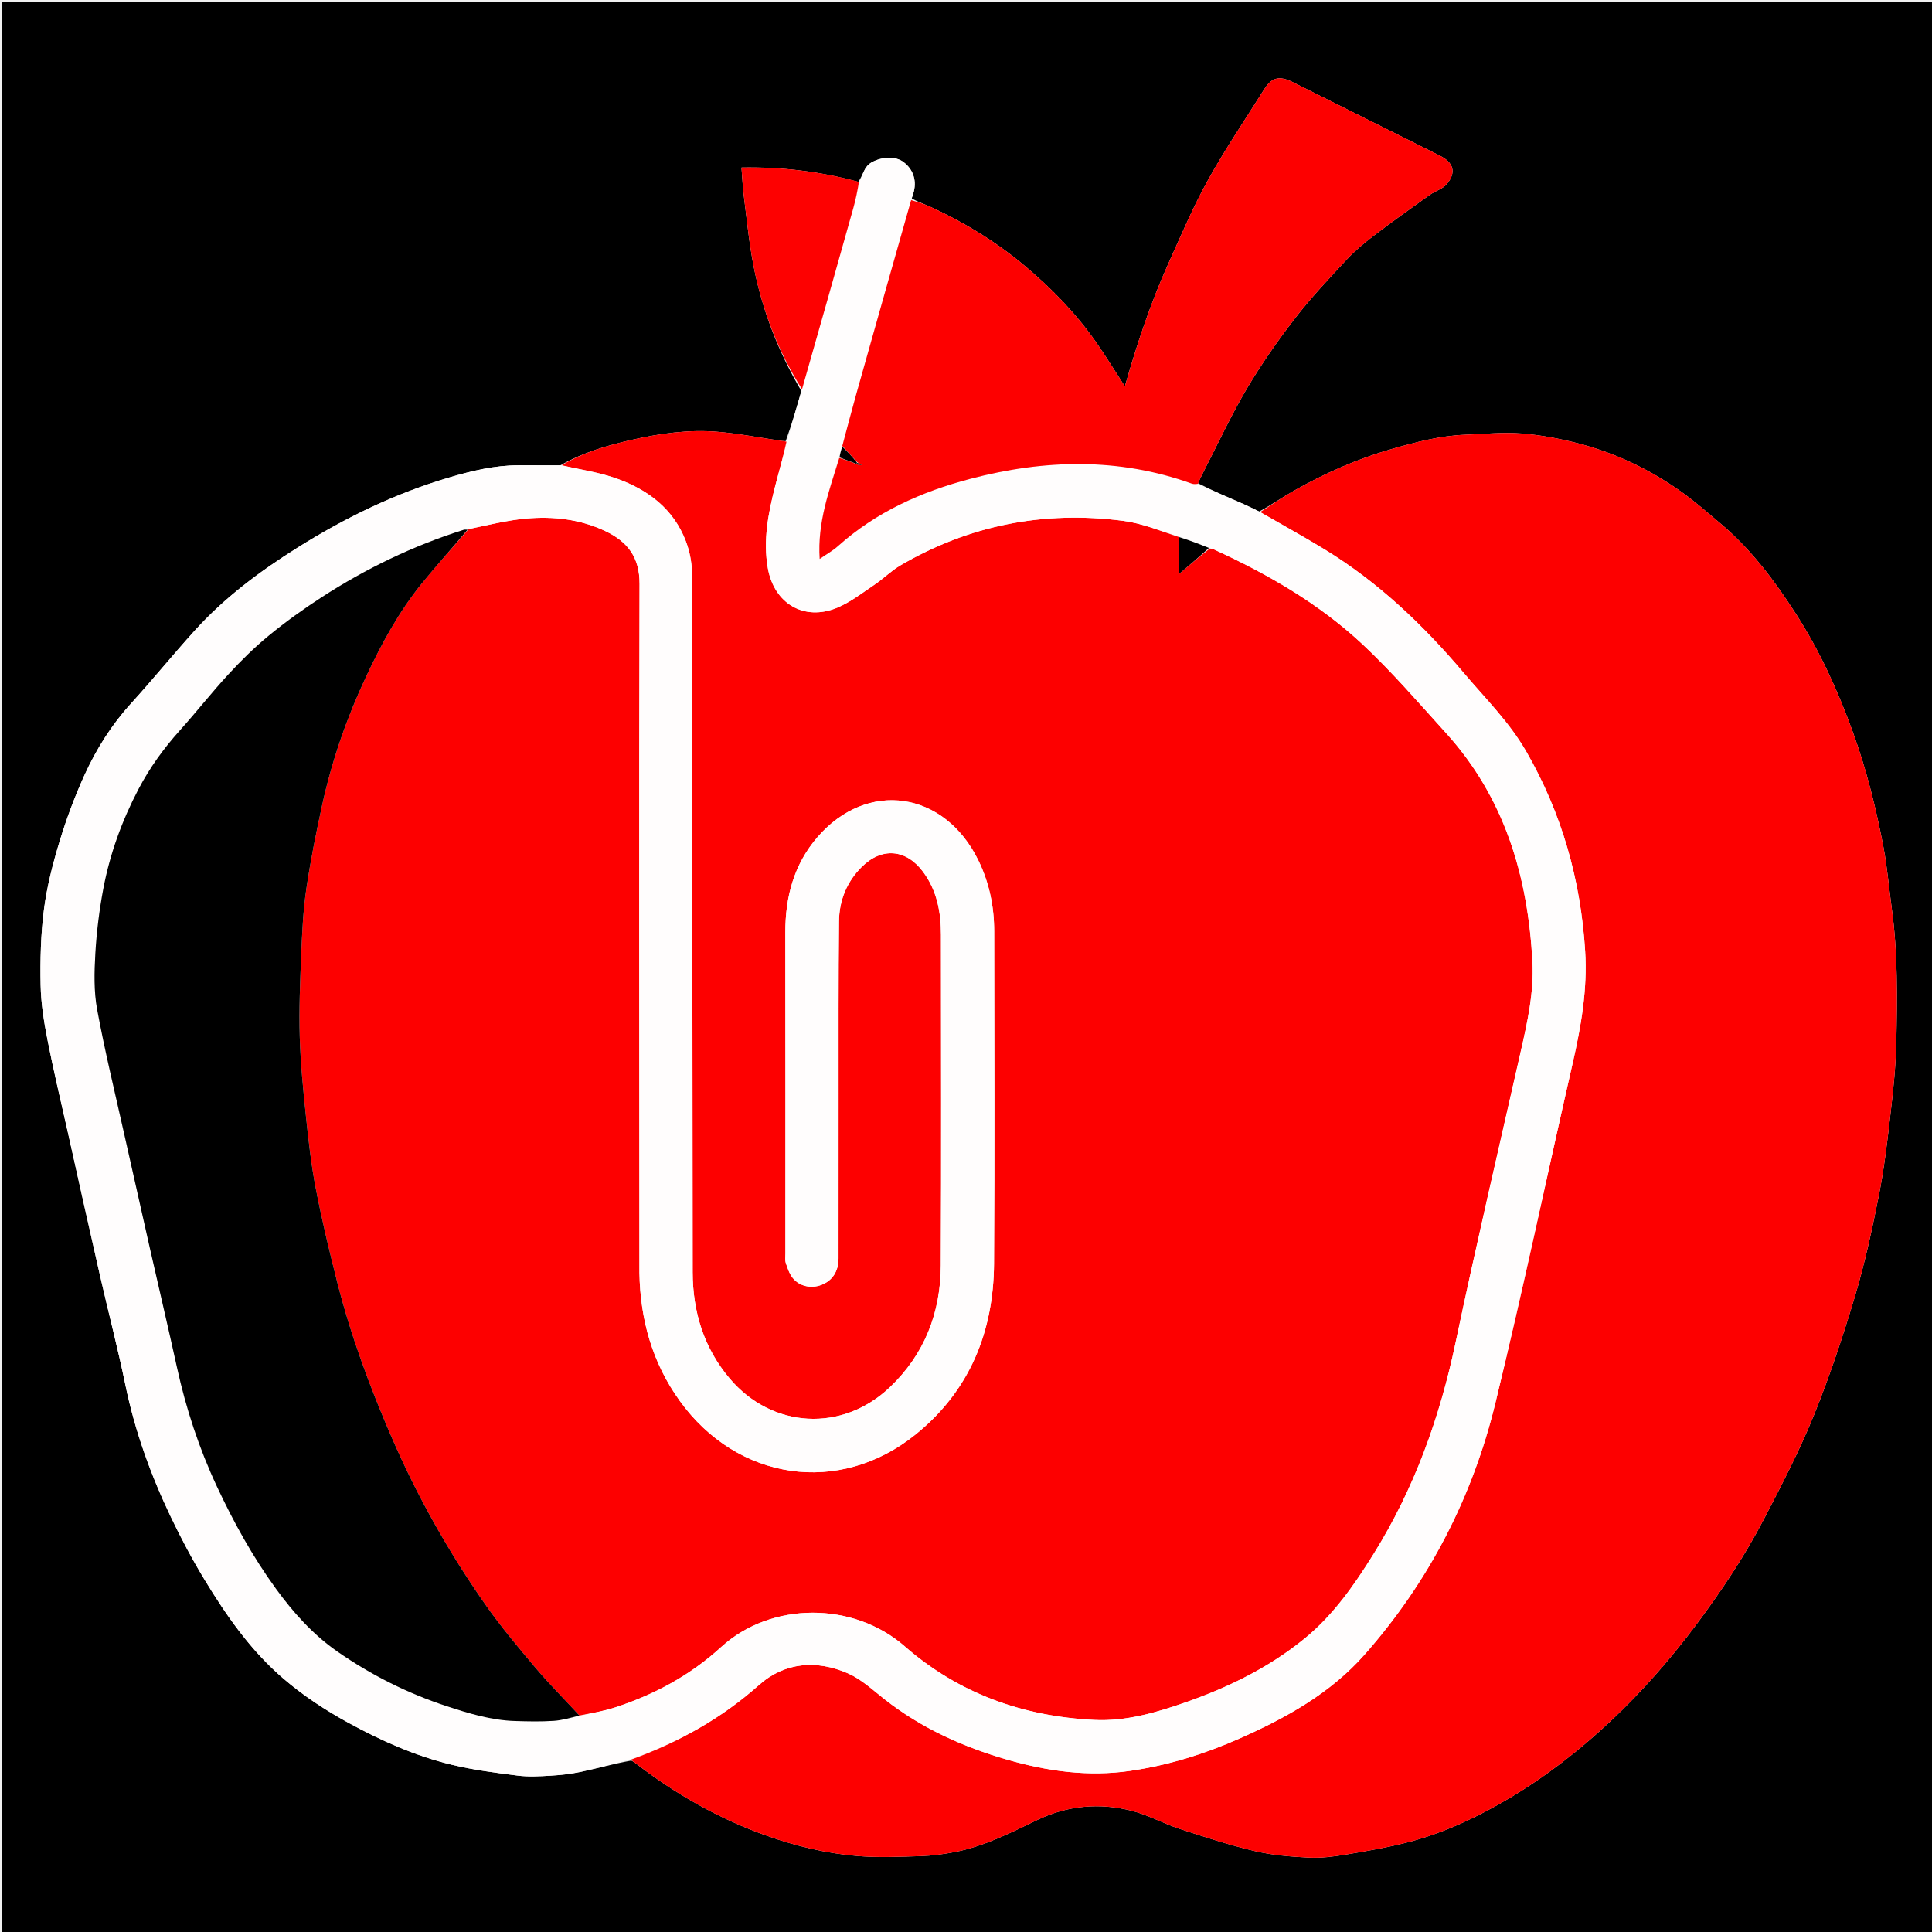
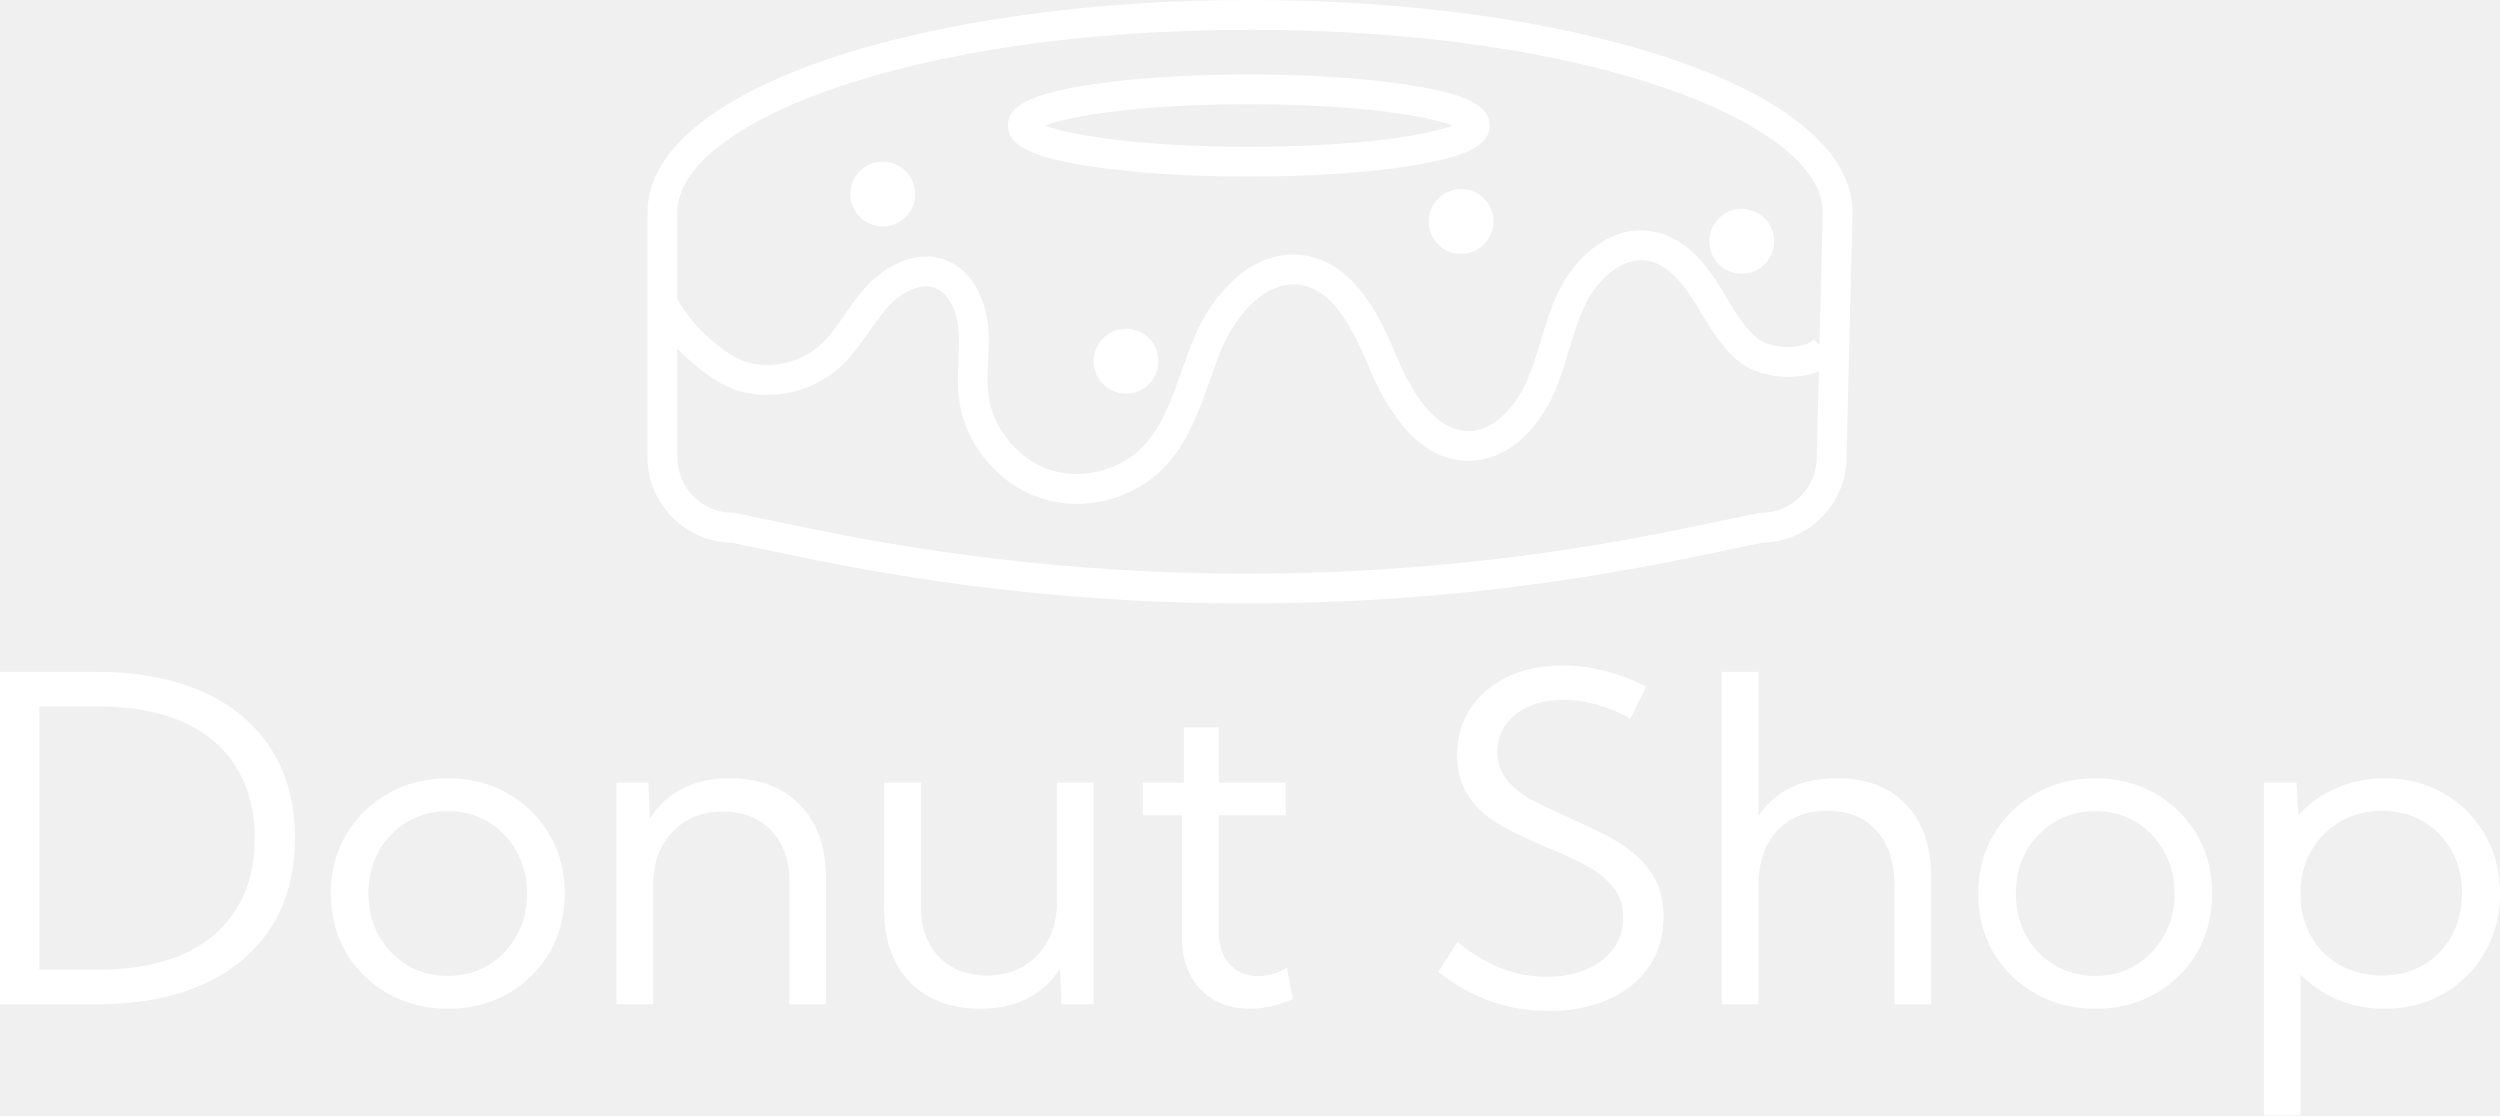
- <svg xmlns="http://www.w3.org/2000/svg" version="1.1" id="Layer_1" x="0px" y="0px" width="100%" viewBox="0 0 1200 1200" enable-background="new 0 0 1200 1200" xml:space="preserve">
-   <path fill="#000000" opacity="1" stroke="none" d=" M707,1201   C471.333,1201 236.167,1201 1,1201   C1,801 1,401 1,1   C401,1 801,1 1201,1   C1201,401 1201,801 1201,1201   C1036.5,1201 872,1201 707,1201  M497.718,242.823   C494.756,253.216 491.794,263.608 488.01,273.999   C487.182,273.957 486.344,273.983 485.527,273.864   C472.15,271.92 458.832,269.259 445.387,268.173   C427.603,266.736 409.912,269.246 392.599,273.171   C377.445,276.606 362.422,280.891 348,289.052   C339.341,289.034 330.682,288.991 322.023,289.003   C307.262,289.024 293.02,292.455 279.046,296.571   C245.563,306.432 214.39,321.576 184.902,340.086   C161.612,354.705 139.572,371.084 121.023,391.587   C107.504,406.531 94.784,422.199 81.234,437.115   C69.232,450.326 59.856,465.224 52.544,481.271   C46.452,494.638 41.281,508.532 37.014,522.591   C32.817,536.419 29.151,550.604 27.303,564.898   C25.299,580.391 24.947,596.204 25.238,611.852   C25.449,623.169 27.28,634.563 29.463,645.712   C33.205,664.828 37.767,683.783 42.021,702.798   C48.702,732.656 55.331,762.526 62.137,792.356   C67.291,814.949 73.173,837.386 77.851,860.075   C83.759,888.731 93.573,915.97 106.134,942.237   C112.509,955.567 119.481,968.682 127.152,981.306   C140.775,1003.727 155.739,1025.17 175.903,1042.495   C188.361,1053.199 201.948,1062.145 216.287,1069.999   C236.771,1081.22 258.069,1090.705 280.809,1096.169   C294.147,1099.374 307.874,1101.13 321.512,1102.855   C328.233,1103.704 335.168,1103.314 341.972,1102.911   C348.294,1102.536 354.661,1101.823 360.846,1100.502   C371.198,1098.291 381.421,1095.477 392.087,1093.525   C392.796,1093.927 393.568,1094.249 394.206,1094.744   C419.285,1114.186 446.496,1129.689 476.51,1140.298   C494.617,1146.699 513.17,1151.134 532.196,1152.775   C545.294,1153.905 558.577,1153.282 571.76,1152.876   C578.933,1152.655 586.153,1151.677 593.205,1150.295   C611.314,1146.745 627.624,1138.435 644.084,1130.501   C662.949,1121.408 682.869,1119.606 702.982,1124.724   C713.146,1127.311 722.583,1132.624 732.611,1135.903   C748.047,1140.95 763.547,1145.998 779.331,1149.722   C790.256,1152.3 801.677,1153.227 812.931,1153.796   C820.575,1154.183 828.4,1153.178 835.994,1151.899   C849.309,1149.656 862.683,1147.386 875.716,1143.935   C897.594,1138.142 917.926,1128.49 937.378,1116.946   C960.178,1103.416 980.984,1087.24 1000.26,1069.137   C1020.032,1050.57 1037.849,1030.206 1054.062,1008.443   C1069.396,987.86 1083.635,966.525 1095.481,943.771   C1106.489,922.627 1117.542,901.377 1126.513,879.334   C1136.37,855.115 1144.643,830.169 1152.158,805.105   C1158.223,784.875 1162.684,764.109 1166.825,743.375   C1170.054,727.205 1172.046,710.76 1173.941,694.362   C1175.733,678.85 1177.495,663.257 1177.821,647.669   C1178.405,619.848 1178.814,591.974 1175.013,564.271   C1173.255,551.46 1172.205,538.52 1169.79,525.838   C1165.221,501.85 1159.326,478.174 1151.003,455.141   C1141.604,429.132 1130.194,404.08 1115.193,380.836   C1101.989,360.375 1087.399,340.931 1068.584,325.122   C1060.426,318.267 1052.398,311.18 1043.707,305.054   C1024.509,291.523 1003.478,281.449 980.742,275.53   C969.097,272.498 957.093,270.198 945.119,269.266   C933.615,268.369 921.937,269.588 910.341,270.016   C894.547,270.6 879.388,274.624 864.315,278.933   C843.047,285.014 822.947,293.936 803.72,304.783   C796.511,308.851 789.701,313.626 782.122,317.707   C778.818,316.133 775.554,314.468 772.202,313.003   C762.825,308.907 753.411,304.894 744.027,300.122   C745.328,297.49 746.591,294.838 747.935,292.228   C756.676,275.248 764.7,257.844 774.404,241.433   C783.346,226.308 793.494,211.788 804.233,197.867   C814.077,185.108 825.208,173.307 836.198,161.48   C841.331,155.955 847.201,151.012 853.21,146.426   C864.629,137.713 876.343,129.382 888.036,121.035   C891.463,118.589 896.123,117.361 898.668,114.29   C904.723,106.983 902.837,100.944 894.235,96.649   C863.768,81.435 833.316,66.191 802.853,50.969   C794.706,46.898 789.887,48.032 785.305,55.327   C773.512,74.101 761.027,92.498 750.292,111.863   C740.971,128.678 733.433,146.505 725.529,164.075   C714.432,188.742 705.991,214.39 698.669,240.01   C692.693,230.8 686.938,221.328 680.59,212.271   C667.998,194.305 652.736,178.673 635.964,164.689   C618.341,149.997 598.817,138.048 577.914,128.481   C574.091,126.732 570.052,125.453 566.283,123.188   C566.573,122.289 566.865,121.39 567.152,120.49   C569.668,112.623 567.435,105.306 561.078,100.579   C556.091,96.872 547.697,97.351 541.516,100.777   C536.479,103.568 536.167,108.753 533.104,112.959   C509.592,106.514 485.672,103.607 460.55,104.052   C461.064,110.429 461.303,116.186 462.032,121.881   C463.9,136.473 465.291,151.174 468.134,165.582   C473.501,192.779 483.362,218.388 497.718,242.823  z" />
-   <path fill="#FD0000" opacity="1" stroke="none" d=" M348.866,288.977   C362.422,280.891 377.445,276.606 392.599,273.171   C409.912,269.246 427.603,266.736 445.387,268.173   C458.832,269.259 472.15,271.92 485.527,273.864   C486.344,273.983 487.182,273.957 488.483,274.384   C486.438,283.889 483.772,292.97 481.435,302.135   C477.183,318.81 473.859,335.626 476.936,352.935   C480.854,374.977 499.543,385.979 519.99,377.448   C528.277,373.991 535.645,368.214 543.193,363.137   C548.7,359.433 553.467,354.552 559.162,351.217   C602.137,326.059 648.58,317.087 697.766,323.508   C709.43,325.03 720.672,329.78 732.063,333.509   C732.017,341.265 732.017,348.557 732.017,356.723   C739.005,350.82 745.073,345.694 751.521,340.625   C752.545,340.843 753.234,340.91 753.829,341.181   C787.455,356.541 819.351,374.956 846.397,400.261   C864.698,417.383 881.133,436.535 898.01,455.135   C934.544,495.397 948.99,544.157 951.815,597.236   C952.835,616.416 948.682,634.925 944.479,653.462   C930.84,713.617 916.778,773.685 904.062,834.036   C894.227,880.716 878.37,924.76 853.105,965.296   C841.093,984.57 828.152,1003.159 810.377,1017.683   C788.489,1035.567 763.492,1047.829 736.971,1057.158   C718.364,1063.703 699.317,1069.291 679.495,1068.288   C635.395,1066.056 595.605,1051.999 561.894,1022.529   C530.071,994.709 479.005,994.619 447.886,1023.047   C428.657,1040.613 406.577,1052.512 382.146,1060.494   C374.951,1062.845 367.392,1064.083 359.866,1065.534   C350.712,1055.548 341.307,1046.186 332.768,1036.09   C321.875,1023.21 310.975,1010.231 301.329,996.42   C278.566,963.828 259.109,929.307 243.278,892.763   C229.798,861.645 218.001,829.943 209.628,797.067   C204.689,777.673 200.024,758.179 196.203,738.542   C193.333,723.794 191.655,708.782 190.081,693.821   C188.343,677.299 186.666,660.72 186.184,644.13   C185.688,627.056 186.381,609.927 187.09,592.845   C187.65,579.362 188.274,565.804 190.221,552.477   C192.787,534.915 196.29,517.462 200.086,500.115   C206.126,472.511 215.34,445.898 227.358,420.33   C236.968,399.888 247.71,380.013 262.003,362.388   C271.261,350.972 281.201,340.111 291.012,328.662   C303.082,326.167 314.896,323.119 326.886,322.066   C343.758,320.585 360.47,322.469 376.077,329.9   C389.8,336.434 397.287,346.048 397.243,362.6   C396.869,504.921 397.106,647.243 397.16,789.565   C397.16,789.898 397.155,790.232 397.161,790.565   C397.656,819.578 405.124,846.412 422.254,870.161   C458.036,919.771 521.328,929.189 568.694,890.976   C602.194,863.949 617.127,827.297 617.403,784.851   C617.851,716.025 617.554,647.195 617.501,578.366   C617.489,563.032 614.457,548.31 607.698,534.449   C586.637,491.258 538.689,484.186 507.753,519.957   C493.152,536.84 487.747,557.064 487.787,579.132   C487.906,645.628 487.828,712.123 487.838,778.619   C487.838,780.616 487.506,782.765 488.117,784.578   C489.204,787.806 490.349,791.274 492.445,793.847   C496.71,799.083 503.92,800.477 510.177,798.087   C516.956,795.497 520.814,789.685 520.824,781.629   C520.862,747.965 520.819,714.3 520.846,680.636   C520.875,644.473 520.725,608.308 521.122,572.149   C521.263,559.275 525.957,547.664 535.245,538.447   C547.742,526.047 562.807,527.355 573.296,541.445   C581.954,553.077 584.46,566.485 584.465,580.568   C584.489,649.063 584.716,717.56 584.363,786.053   C584.212,815.385 574.27,841.155 552.66,861.697   C523.058,889.837 479.494,887.368 453.169,856.169   C437.085,837.107 430.267,814.687 430.229,790.168   C430.043,671.845 430.056,553.521 430.004,435.198   C429.993,408.866 430.251,382.53 429.83,356.206   C429.723,349.533 428.408,342.543 426.049,336.304   C418.445,316.2 402.602,304.246 383.159,297.289   C372.146,293.348 360.324,291.673 348.866,288.977  z" />
-   <path fill="#FD0000" opacity="1" stroke="none" d=" M782.709,318.078   C789.701,313.626 796.511,308.851 803.72,304.783   C822.947,293.936 843.047,285.014 864.315,278.933   C879.388,274.624 894.547,270.6 910.341,270.016   C921.937,269.588 933.615,268.369 945.119,269.266   C957.093,270.198 969.097,272.498 980.742,275.53   C1003.478,281.449 1024.509,291.523 1043.707,305.054   C1052.398,311.18 1060.426,318.267 1068.584,325.122   C1087.399,340.931 1101.989,360.375 1115.193,380.836   C1130.194,404.08 1141.604,429.132 1151.003,455.141   C1159.326,478.174 1165.221,501.85 1169.79,525.838   C1172.205,538.52 1173.255,551.46 1175.013,564.271   C1178.814,591.974 1178.405,619.848 1177.821,647.669   C1177.495,663.257 1175.733,678.85 1173.941,694.362   C1172.046,710.76 1170.054,727.205 1166.825,743.375   C1162.684,764.109 1158.223,784.875 1152.158,805.105   C1144.643,830.169 1136.37,855.115 1126.513,879.334   C1117.542,901.377 1106.489,922.627 1095.481,943.771   C1083.635,966.525 1069.396,987.86 1054.062,1008.443   C1037.849,1030.206 1020.032,1050.57 1000.26,1069.137   C980.984,1087.24 960.178,1103.416 937.378,1116.946   C917.926,1128.49 897.594,1138.142 875.716,1143.935   C862.683,1147.386 849.309,1149.656 835.994,1151.899   C828.4,1153.178 820.575,1154.183 812.931,1153.796   C801.677,1153.227 790.256,1152.3 779.331,1149.722   C763.547,1145.998 748.047,1140.95 732.611,1135.903   C722.583,1132.624 713.146,1127.311 702.982,1124.724   C682.869,1119.606 662.949,1121.408 644.084,1130.501   C627.624,1138.435 611.314,1146.745 593.205,1150.295   C586.153,1151.677 578.933,1152.655 571.76,1152.876   C558.577,1153.282 545.294,1153.905 532.196,1152.775   C513.17,1151.134 494.617,1146.699 476.51,1140.298   C446.496,1129.689 419.285,1114.186 394.206,1094.744   C393.568,1094.249 392.796,1093.927 392.088,1092.899   C421.495,1082.17 447.985,1067.479 471.45,1046.58   C487.374,1032.398 507.302,1030.82 526.756,1039.391   C535.049,1043.045 542.111,1049.693 549.39,1055.416   C572.239,1073.381 598.148,1085.056 625.86,1093.037   C650.718,1100.196 675.962,1103.673 701.823,1099.937   C725.342,1096.539 747.841,1089.561 769.525,1079.992   C798.652,1067.139 826.354,1051.78 847.68,1027.578   C887.549,982.334 914.591,929.892 928.788,871.524   C945.877,801.259 960.795,730.469 976.898,659.962   C982.107,637.153 986.033,614.324 984.564,590.782   C981.805,546.563 970.059,505.066 947.87,466.602   C937.366,448.394 922.484,433.733 909.062,417.858   C883.955,388.161 856.09,361.628 822.778,341.26   C809.618,333.213 796.077,325.787 782.709,318.078  z" />
-   <path fill="#FFFDFD" opacity="1" stroke="none" d=" M782.416,317.893   C796.077,325.787 809.618,333.213 822.778,341.26   C856.09,361.628 883.955,388.161 909.062,417.858   C922.484,433.733 937.366,448.394 947.87,466.602   C970.059,505.066 981.805,546.563 984.564,590.782   C986.033,614.324 982.107,637.153 976.898,659.962   C960.795,730.469 945.877,801.259 928.788,871.524   C914.591,929.892 887.549,982.334 847.68,1027.578   C826.354,1051.78 798.652,1067.139 769.525,1079.992   C747.841,1089.561 725.342,1096.539 701.823,1099.937   C675.962,1103.673 650.718,1100.196 625.86,1093.037   C598.148,1085.056 572.239,1073.381 549.39,1055.416   C542.111,1049.693 535.049,1043.045 526.756,1039.391   C507.302,1030.82 487.374,1032.398 471.45,1046.58   C447.985,1067.479 421.495,1082.17 391.895,1092.595   C381.421,1095.477 371.198,1098.291 360.846,1100.502   C354.661,1101.823 348.294,1102.536 341.972,1102.911   C335.168,1103.314 328.233,1103.704 321.512,1102.855   C307.874,1101.13 294.147,1099.374 280.809,1096.169   C258.069,1090.705 236.771,1081.22 216.287,1069.999   C201.948,1062.145 188.361,1053.199 175.903,1042.495   C155.739,1025.17 140.775,1003.727 127.152,981.306   C119.481,968.682 112.509,955.567 106.134,942.237   C93.573,915.97 83.759,888.731 77.851,860.075   C73.173,837.386 67.291,814.949 62.137,792.356   C55.331,762.526 48.702,732.656 42.021,702.798   C37.767,683.783 33.205,664.828 29.463,645.712   C27.28,634.563 25.449,623.169 25.238,611.852   C24.947,596.204 25.299,580.391 27.303,564.898   C29.151,550.604 32.817,536.419 37.014,522.591   C41.281,508.532 46.452,494.638 52.544,481.271   C59.856,465.224 69.232,450.326 81.234,437.115   C94.784,422.199 107.504,406.531 121.023,391.587   C139.572,371.084 161.612,354.705 184.902,340.086   C214.39,321.576 245.563,306.432 279.046,296.571   C293.02,292.455 307.262,289.024 322.023,289.003   C330.682,288.991 339.341,289.034 348.433,289.014   C360.324,291.673 372.146,293.348 383.159,297.289   C402.602,304.246 418.445,316.2 426.049,336.304   C428.408,342.543 429.723,349.533 429.83,356.206   C430.251,382.53 429.993,408.866 430.004,435.198   C430.056,553.521 430.043,671.845 430.229,790.168   C430.267,814.687 437.085,837.107 453.169,856.169   C479.494,887.368 523.058,889.837 552.66,861.697   C574.27,841.155 584.212,815.385 584.363,786.053   C584.716,717.56 584.489,649.063 584.465,580.568   C584.46,566.485 581.954,553.077 573.296,541.445   C562.807,527.355 547.742,526.047 535.245,538.447   C525.957,547.664 521.263,559.275 521.122,572.149   C520.725,608.308 520.875,644.473 520.846,680.636   C520.819,714.3 520.862,747.965 520.824,781.629   C520.814,789.685 516.956,795.497 510.177,798.087   C503.92,800.477 496.71,799.083 492.445,793.847   C490.349,791.274 489.204,787.806 488.117,784.578   C487.506,782.765 487.838,780.616 487.838,778.619   C487.828,712.123 487.906,645.628 487.787,579.132   C487.747,557.064 493.152,536.84 507.753,519.957   C538.689,484.186 586.637,491.258 607.698,534.449   C614.457,548.31 617.489,563.032 617.501,578.366   C617.554,647.195 617.851,716.025 617.403,784.851   C617.127,827.297 602.194,863.949 568.694,890.976   C521.328,929.189 458.036,919.771 422.254,870.161   C405.124,846.412 397.656,819.578 397.161,790.565   C397.155,790.232 397.16,789.898 397.16,789.565   C397.106,647.243 396.869,504.921 397.243,362.6   C397.287,346.048 389.8,336.434 376.077,329.9   C360.47,322.469 343.758,320.585 326.886,322.066   C314.896,323.119 303.082,326.167 290.612,328.663   C289.368,329.009 288.65,328.856 288.042,329.047   C256.618,338.961 227.192,353.173 199.598,371.069   C188.35,378.363 177.394,386.234 167.034,394.731   C158.091,402.066 149.77,410.283 141.916,418.794   C131.489,430.093 121.99,442.245 111.705,453.682   C101.674,464.838 92.974,476.87 86.025,490.126   C75.758,509.715 68.236,530.383 64.154,552.095   C61.663,565.339 59.985,578.826 59.21,592.277   C58.547,603.804 58.244,615.702 60.321,626.968   C65.108,652.934 71.407,678.622 77.152,704.41   C82.405,727.987 87.705,751.554 93.041,775.112   C98.662,799.922 104.508,824.682 109.965,849.528   C115.565,875.025 123.667,899.643 134.734,923.286   C145.129,945.493 156.942,966.903 171.378,986.752   C182.177,1001.6 194.387,1015.253 209.546,1025.803   C230.494,1040.381 253.147,1051.749 277.413,1059.725   C291.222,1064.264 305.167,1068.496 319.86,1068.955   C327.854,1069.204 335.887,1069.383 343.855,1068.863   C349.279,1068.508 354.621,1066.887 360,1065.832   C367.392,1064.083 374.951,1062.845 382.146,1060.494   C406.577,1052.512 428.657,1040.613 447.886,1023.047   C479.005,994.619 530.071,994.709 561.894,1022.529   C595.605,1051.999 635.395,1066.056 679.495,1068.288   C699.317,1069.291 718.364,1063.703 736.971,1057.158   C763.492,1047.829 788.489,1035.567 810.377,1017.683   C828.152,1003.159 841.093,984.57 853.105,965.296   C878.37,924.76 894.227,880.716 904.062,834.036   C916.778,773.685 930.84,713.617 944.479,653.462   C948.682,634.925 952.835,616.416 951.815,597.236   C948.99,544.157 934.544,495.397 898.01,455.135   C881.133,436.535 864.698,417.383 846.397,400.261   C819.351,374.956 787.455,356.541 753.829,341.181   C753.234,340.91 752.545,340.843 751.259,340.384   C744.448,337.739 738.278,335.392 732.109,333.045   C720.672,329.78 709.43,325.03 697.766,323.508   C648.58,317.087 602.137,326.059 559.162,351.217   C553.467,354.552 548.7,359.433 543.193,363.137   C535.645,368.214 528.277,373.991 519.99,377.448   C499.543,385.979 480.854,374.977 476.936,352.935   C473.859,335.626 477.183,318.81 481.435,302.135   C483.772,292.97 486.438,283.889 488.894,274.385   C491.794,263.608 494.756,253.216 498.042,242.137   C508.921,204.068 519.502,166.693 529.997,129.292   C531.508,123.907 532.599,118.405 533.885,112.957   C536.167,108.753 536.479,103.568 541.516,100.777   C547.697,97.351 556.091,96.872 561.078,100.579   C567.435,105.306 569.668,112.623 567.152,120.49   C566.865,121.39 566.573,122.289 566.012,123.909   C554.474,164.551 543.179,204.464 531.957,244.398   C528.913,255.233 526.092,266.131 523.089,277.375   C522.385,279.825 521.759,281.898 520.964,284.314   C515.074,304.67 507.613,324.363 509.118,347.154   C513.456,344.156 517.232,342.099 520.347,339.305   C544.087,318.011 572.266,305.385 602.686,297.413   C648.743,285.342 694.68,284.054 740.19,300.37   C741.369,300.793 742.733,300.7 744.011,300.848   C753.411,304.894 762.825,308.907 772.202,313.003   C775.554,314.468 778.818,316.133 782.416,317.893  z" />
-   <path fill="#FD0000" opacity="1" stroke="none" d=" M744.019,300.485   C742.733,300.7 741.369,300.793 740.19,300.37   C694.68,284.054 648.743,285.342 602.686,297.413   C572.266,305.385 544.087,318.011 520.347,339.305   C517.232,342.099 513.456,344.156 509.118,347.154   C507.613,324.363 515.074,304.67 521.289,284.465   C525.165,285.545 528.547,286.815 532.082,288.377   C533.016,288.713 533.797,288.756 535.39,288.845   C533.985,288.073 533.337,287.717 532.477,287.105   C529.232,283.566 526.2,280.283 523.168,276.999   C526.092,266.131 528.913,255.233 531.957,244.398   C543.179,204.464 554.474,164.551 565.928,124.293   C570.052,125.453 574.091,126.732 577.914,128.481   C598.817,138.048 618.341,149.997 635.964,164.689   C652.736,178.673 667.998,194.305 680.59,212.271   C686.938,221.328 692.693,230.8 698.669,240.01   C705.991,214.39 714.432,188.742 725.529,164.075   C733.433,146.505 740.971,128.678 750.292,111.863   C761.027,92.498 773.512,74.101 785.305,55.327   C789.887,48.032 794.706,46.898 802.853,50.969   C833.316,66.191 863.768,81.435 894.235,96.649   C902.837,100.944 904.723,106.983 898.668,114.29   C896.123,117.361 891.463,118.589 888.036,121.035   C876.343,129.382 864.629,137.713 853.21,146.426   C847.201,151.012 841.331,155.955 836.198,161.48   C825.208,173.307 814.077,185.108 804.233,197.867   C793.494,211.788 783.346,226.308 774.404,241.433   C764.7,257.844 756.676,275.248 747.935,292.228   C746.591,294.838 745.328,297.49 744.019,300.485  z" />
-   <path fill="#FD0101" opacity="1" stroke="none" d=" M533.495,112.958   C532.599,118.405 531.508,123.907 529.997,129.292   C519.502,166.693 508.921,204.068 498.148,241.767   C483.362,218.388 473.501,192.779 468.134,165.582   C465.291,151.174 463.9,136.473 462.032,121.881   C461.303,116.186 461.064,110.429 460.55,104.052   C485.672,103.607 509.592,106.514 533.495,112.958  z" />
-   <path fill="#000000" opacity="1" stroke="none" d=" M359.866,1065.534   C354.621,1066.887 349.279,1068.508 343.855,1068.863   C335.887,1069.383 327.854,1069.204 319.86,1068.955   C305.167,1068.496 291.222,1064.264 277.413,1059.725   C253.147,1051.749 230.494,1040.381 209.546,1025.803   C194.387,1015.253 182.177,1001.6 171.378,986.752   C156.942,966.903 145.129,945.493 134.734,923.286   C123.667,899.643 115.565,875.025 109.965,849.528   C104.508,824.682 98.662,799.922 93.041,775.112   C87.705,751.554 82.405,727.987 77.152,704.41   C71.407,678.622 65.108,652.934 60.321,626.968   C58.244,615.702 58.547,603.804 59.21,592.277   C59.985,578.826 61.663,565.339 64.154,552.095   C68.236,530.383 75.758,509.715 86.025,490.126   C92.974,476.87 101.674,464.838 111.705,453.682   C121.99,442.245 131.489,430.093 141.916,418.794   C149.77,410.283 158.091,402.066 167.034,394.731   C177.394,386.234 188.35,378.363 199.598,371.069   C227.192,353.173 256.618,338.961 288.042,329.047   C288.65,328.856 289.368,329.009 290.435,329.002   C281.201,340.111 271.261,350.972 262.003,362.388   C247.71,380.013 236.968,399.888 227.358,420.33   C215.34,445.898 206.126,472.511 200.086,500.115   C196.29,517.462 192.787,534.915 190.221,552.477   C188.274,565.804 187.65,579.362 187.09,592.845   C186.381,609.927 185.688,627.056 186.184,644.13   C186.666,660.72 188.343,677.299 190.081,693.821   C191.655,708.782 193.333,723.794 196.203,738.542   C200.024,758.179 204.689,777.673 209.628,797.067   C218.001,829.943 229.798,861.645 243.278,892.763   C259.109,929.307 278.566,963.828 301.329,996.42   C310.975,1010.231 321.875,1023.21 332.768,1036.09   C341.307,1046.186 350.712,1055.548 359.866,1065.534  z" />
-   <path fill="#000000" opacity="1" stroke="none" d=" M732.063,333.509   C738.278,335.392 744.448,337.739 750.88,340.327   C745.073,345.694 739.005,350.82 732.017,356.723   C732.017,348.557 732.017,341.265 732.063,333.509  z" />
-   <path fill="#000000" opacity="1" stroke="none" d=" M531.93,288.085   C528.547,286.815 525.165,285.545 521.458,284.123   C521.759,281.898 522.385,279.825 523.089,277.375   C526.2,280.283 529.232,283.566 532.275,287.273   C532.167,287.826 532.048,287.955 531.93,288.085  z" />
-   <path fill="#000000" opacity="1" stroke="none" d=" M532.487,287.529   C533.337,287.717 533.985,288.073 535.39,288.845   C533.797,288.756 533.016,288.713 532.082,288.377   C532.048,287.955 532.167,287.826 532.487,287.529  z" />
+ <svg xmlns="http://www.w3.org/2000/svg" width="139" height="62" viewBox="0 0 139 62" fill="none">
+   <path fill-rule="evenodd" clip-rule="evenodd" d="M44.734 31.014C52.896 32.705 61.113 33.551 69.333 33.551C77.55 33.551 85.77 32.705 93.932 31.014L97.988 30.174C100.577 30.127 102.666 28.008 102.666 25.43L103 11.802C103 8.488 99.4 5.451 92.865 3.257C86.612 1.157 78.313 0 69.5 0C60.685 0 52.386 1.157 46.133 3.257C39.6 5.451 36 8.488 36 11.802V16.897V25.409C36 28.008 38.091 30.127 40.678 30.174L44.734 31.014ZM37.658 16.602V11.802C37.658 6.902 50.453 1.656 69.5 1.656C88.547 1.656 101.342 6.902 101.346 11.781L101.164 19.193L100.857 18.873C100.238 19.473 98.468 19.432 97.7 18.798C97 18.219 96.504 17.396 95.981 16.522L95.932 16.442C95.789 16.202 95.644 15.962 95.495 15.729C94.419 14.043 93.244 13.106 91.906 12.869C89.669 12.47 87.706 14.163 86.752 16.016C86.259 16.974 85.952 17.99 85.656 18.971L85.643 19.017L85.642 19.017C85.412 19.78 85.193 20.502 84.892 21.189C84.337 22.457 83.163 23.947 81.675 23.966H81.643C80.145 23.966 78.796 22.558 77.63 19.781L77.63 19.781C76.868 17.966 75.451 14.589 72.445 14.193C69.57 13.813 67.394 16.415 66.402 18.755C66.138 19.38 65.908 20.03 65.687 20.655C65.123 22.252 64.589 23.76 63.523 24.855C62.225 26.186 60.093 26.7 58.34 26.107C56.584 25.513 55.193 23.807 54.956 21.958C54.88 21.354 54.908 20.726 54.937 20.06C54.965 19.47 54.991 18.86 54.944 18.238C54.835 16.813 54.161 15.073 52.599 14.467C50.858 13.792 49.065 14.898 48.058 16.048C47.658 16.505 47.318 16.993 46.988 17.467C46.535 18.12 46.105 18.735 45.567 19.213C44.513 20.145 42.958 20.518 41.6 20.163C40.341 19.832 38.295 17.956 37.658 16.602ZM37.658 19.375C38.733 20.508 40.095 21.481 41.183 21.767C43.083 22.267 45.179 21.763 46.652 20.456C47.337 19.848 47.843 19.121 48.333 18.418L48.349 18.395C48.662 17.948 48.958 17.525 49.29 17.143C50.001 16.331 51.114 15.669 52.003 16.014C52.852 16.342 53.231 17.486 53.299 18.365C53.339 18.888 53.316 19.419 53.291 19.985C53.259 20.692 53.227 21.425 53.322 22.172C53.642 24.667 55.448 26.88 57.814 27.679C58.482 27.904 59.18 28.014 59.878 28.014C61.659 28.014 63.44 27.306 64.702 26.012C66.02 24.661 66.639 22.912 67.238 21.221L67.242 21.208C67.466 20.576 67.677 19.98 67.921 19.402C68.747 17.452 70.396 15.59 72.236 15.834C74.147 16.087 75.243 18.335 76.12 20.424C77.567 23.872 79.424 25.62 81.645 25.62H81.703C83.967 25.59 85.618 23.655 86.405 21.855C86.752 21.065 86.999 20.244 87.237 19.451L87.245 19.427L87.245 19.427C87.529 18.485 87.798 17.593 88.218 16.777C88.874 15.504 90.216 14.251 91.623 14.499C92.484 14.653 93.297 15.348 94.112 16.625C94.27 16.871 94.423 17.126 94.574 17.379C95.146 18.335 95.74 19.323 96.659 20.079C97.713 20.948 99.707 21.245 101.129 20.635L101.012 25.409C101.012 27.123 99.617 28.518 97.902 28.518H97.817L93.598 29.392C77.497 32.729 61.171 32.729 45.072 29.392L40.853 28.518H40.768C39.053 28.518 37.658 27.123 37.658 25.409V19.375ZM69.434 9.818C66.035 9.818 62.832 9.606 60.417 9.218C57.308 8.721 56.039 8.072 56.039 6.979C56.039 5.886 57.308 5.237 60.417 4.74C62.832 4.354 66.035 4.14 69.434 4.14C72.832 4.14 76.035 4.352 78.45 4.74C81.559 5.237 82.828 5.886 82.828 6.979C82.828 8.072 81.559 8.721 78.45 9.218C76.035 9.606 72.834 9.818 69.434 9.818ZM58.103 6.979C59.435 7.491 63.228 8.162 69.436 8.162C75.641 8.162 79.436 7.493 80.769 6.979C79.436 6.467 75.643 5.796 69.436 5.796C63.228 5.796 59.435 6.465 58.103 6.979ZM50.884 10.791C50.884 11.786 50.077 12.593 49.081 12.593C48.086 12.593 47.279 11.786 47.279 10.791C47.279 9.796 48.086 8.989 49.081 8.989C50.077 8.989 50.884 9.796 50.884 10.791ZM96.839 15.218C97.834 15.218 98.641 14.411 98.641 13.416C98.641 12.421 97.834 11.614 96.839 11.614C95.843 11.614 95.037 12.421 95.037 13.416C95.037 14.411 95.843 15.218 96.839 15.218ZM83.038 12.315C83.038 13.31 82.231 14.117 81.236 14.117C80.241 14.117 79.434 13.31 79.434 12.315C79.434 11.319 80.241 10.512 81.236 10.512C82.231 10.512 83.038 11.319 83.038 12.315ZM62.609 21.884C63.604 21.884 64.411 21.077 64.411 20.082C64.411 19.087 63.604 18.28 62.609 18.28C61.614 18.28 60.807 19.087 60.807 20.082C60.807 21.077 61.614 21.884 62.609 21.884ZM79.973 54.04L81.03 52.377C81.57 52.812 82.109 53.174 82.648 53.461C83.188 53.749 83.735 53.962 84.291 54.102C84.855 54.242 85.428 54.312 86.008 54.312C86.855 54.312 87.593 54.172 88.224 53.893C88.863 53.613 89.36 53.227 89.717 52.734C90.074 52.233 90.252 51.658 90.252 51.009C90.252 50.303 90.049 49.72 89.642 49.26C89.244 48.791 88.726 48.393 88.087 48.065C87.448 47.736 86.768 47.424 86.046 47.128C85.44 46.873 84.839 46.602 84.241 46.315C83.644 46.027 83.1 45.695 82.611 45.317C82.13 44.931 81.744 44.467 81.454 43.925C81.163 43.383 81.018 42.729 81.018 41.965C81.018 40.988 81.267 40.126 81.765 39.378C82.263 38.63 82.951 38.047 83.831 37.628C84.718 37.209 85.739 37 86.892 37C87.672 37 88.456 37.103 89.244 37.308C90.032 37.505 90.796 37.797 91.534 38.183L90.638 39.957C90.057 39.62 89.448 39.362 88.809 39.181C88.178 39 87.556 38.91 86.942 38.91C86.212 38.91 85.569 39.033 85.013 39.279C84.465 39.518 84.034 39.854 83.719 40.29C83.412 40.717 83.258 41.218 83.258 41.793C83.258 42.434 83.445 42.972 83.818 43.407C84.2 43.843 84.689 44.22 85.287 44.541C85.892 44.853 86.531 45.157 87.203 45.452C87.842 45.732 88.473 46.027 89.095 46.34C89.725 46.644 90.294 47.005 90.8 47.424C91.314 47.835 91.725 48.327 92.032 48.902C92.339 49.477 92.492 50.172 92.492 50.985C92.492 52.028 92.227 52.944 91.696 53.732C91.165 54.513 90.418 55.121 89.456 55.556C88.502 55.991 87.382 56.209 86.096 56.209C84.967 56.209 83.893 56.028 82.872 55.667C81.852 55.305 80.885 54.763 79.973 54.04ZM0 55.839V37.357H5.376C7.666 37.357 9.633 37.727 11.275 38.466C12.926 39.206 14.192 40.265 15.071 41.645C15.959 43.025 16.403 44.676 16.403 46.598C16.403 48.512 15.959 50.163 15.071 51.551C14.192 52.931 12.926 53.991 11.275 54.73C9.633 55.47 7.666 55.839 5.376 55.839H0ZM2.19 53.917H5.476C7.309 53.917 8.873 53.63 10.168 53.055C11.462 52.48 12.449 51.646 13.13 50.553C13.818 49.461 14.163 48.143 14.163 46.598C14.163 45.054 13.818 43.736 13.13 42.643C12.449 41.551 11.462 40.717 10.168 40.142C8.873 39.567 7.309 39.279 5.476 39.279H2.19V53.917ZM24.915 56.086C23.679 56.086 22.567 55.806 21.58 55.248C20.593 54.689 19.813 53.929 19.24 52.968C18.676 51.999 18.394 50.903 18.394 49.679C18.394 48.463 18.676 47.375 19.24 46.413C19.813 45.444 20.593 44.68 21.58 44.122C22.567 43.555 23.679 43.272 24.915 43.272C26.151 43.272 27.259 43.555 28.238 44.122C29.217 44.68 29.989 45.444 30.553 46.413C31.117 47.375 31.399 48.463 31.399 49.679C31.399 50.903 31.117 51.999 30.553 52.968C29.989 53.929 29.217 54.689 28.238 55.248C27.259 55.806 26.151 56.086 24.915 56.086ZM24.903 54.262C25.741 54.262 26.492 54.061 27.155 53.658C27.819 53.256 28.342 52.71 28.723 52.02C29.113 51.33 29.308 50.545 29.308 49.666C29.308 48.804 29.113 48.028 28.723 47.338C28.342 46.648 27.819 46.101 27.155 45.699C26.492 45.296 25.741 45.095 24.903 45.095C24.065 45.095 23.31 45.296 22.638 45.699C21.974 46.101 21.447 46.648 21.057 47.338C20.676 48.028 20.485 48.804 20.485 49.666C20.485 50.545 20.676 51.33 21.057 52.02C21.447 52.71 21.974 53.256 22.638 53.658C23.31 54.061 24.065 54.262 24.903 54.262ZM43.882 55.839H45.923V48.804C45.923 47.087 45.441 45.736 44.479 44.75C43.525 43.764 42.222 43.272 40.571 43.272C39.559 43.272 38.68 43.465 37.933 43.851C37.186 44.237 36.585 44.791 36.128 45.514L36.054 43.518H34.274V55.839H36.315V49.21C36.315 47.986 36.672 47.001 37.385 46.253C38.107 45.498 39.045 45.12 40.198 45.12C41.31 45.12 42.202 45.469 42.874 46.167C43.546 46.865 43.882 47.798 43.882 48.964V55.839ZM60.807 55.839H59.015L58.94 53.843C58.484 54.566 57.882 55.121 57.136 55.507C56.397 55.893 55.522 56.086 54.51 56.086C52.859 56.086 51.552 55.593 50.59 54.607C49.635 53.613 49.158 52.258 49.158 50.541V43.518H51.199V50.393C51.199 51.56 51.531 52.492 52.195 53.19C52.867 53.889 53.759 54.238 54.871 54.238C56.032 54.238 56.97 53.86 57.683 53.104C58.405 52.348 58.766 51.363 58.766 50.147V43.518H60.807V55.839ZM69.481 56.086C70.261 56.086 71.062 55.905 71.883 55.544L71.547 53.806C71.016 54.118 70.485 54.275 69.954 54.275C69.299 54.275 68.768 54.049 68.361 53.597C67.963 53.145 67.764 52.55 67.764 51.81V45.329H71.485V43.518H67.764V40.438H65.823V43.518H63.545V45.329H65.723V52.18C65.723 52.96 65.88 53.646 66.196 54.238C66.511 54.821 66.951 55.277 67.515 55.605C68.079 55.926 68.735 56.086 69.481 56.086ZM97.769 37.357H95.728V55.839H97.769V49.272C97.769 47.974 98.109 46.952 98.79 46.204C99.47 45.456 100.403 45.083 101.59 45.083C102.768 45.083 103.685 45.452 104.34 46.192C105.004 46.923 105.336 47.95 105.336 49.272V55.839H107.377V48.804C107.377 47.062 106.912 45.707 105.983 44.738C105.062 43.76 103.776 43.272 102.125 43.272C100.159 43.272 98.707 43.97 97.769 45.366V37.357ZM116.512 56.086C115.275 56.086 114.164 55.806 113.176 55.248C112.189 54.689 111.409 53.929 110.837 52.968C110.272 51.999 109.99 50.903 109.99 49.679C109.99 48.463 110.272 47.375 110.837 46.413C111.409 45.444 112.189 44.68 113.176 44.122C114.164 43.555 115.275 43.272 116.512 43.272C117.748 43.272 118.855 43.555 119.834 44.122C120.813 44.68 121.585 45.444 122.149 46.413C122.713 47.375 122.996 48.463 122.996 49.679C122.996 50.903 122.713 51.999 122.149 52.968C121.585 53.929 120.813 54.689 119.834 55.248C118.855 55.806 117.748 56.086 116.512 56.086ZM116.499 54.262C117.337 54.262 118.088 54.061 118.752 53.658C119.415 53.256 119.938 52.71 120.32 52.02C120.71 51.33 120.905 50.545 120.905 49.666C120.905 48.804 120.71 48.028 120.32 47.338C119.938 46.648 119.415 46.101 118.752 45.699C118.088 45.296 117.337 45.095 116.499 45.095C115.661 45.095 114.906 45.296 114.234 45.699C113.57 46.101 113.044 46.648 112.654 47.338C112.272 48.028 112.081 48.804 112.081 49.666C112.081 50.545 112.272 51.33 112.654 52.02C113.044 52.71 113.57 53.256 114.234 53.658C114.906 54.061 115.661 54.262 116.499 54.262ZM125.87 62H127.911V54.176C128.492 54.776 129.181 55.244 129.977 55.581C130.782 55.917 131.653 56.086 132.591 56.086C133.81 56.086 134.901 55.806 135.864 55.248C136.835 54.689 137.598 53.925 138.154 52.956C138.718 51.987 139 50.894 139 49.679C139 48.455 138.718 47.362 138.154 46.401C137.598 45.432 136.835 44.668 135.864 44.109C134.901 43.551 133.81 43.272 132.591 43.272C131.612 43.272 130.712 43.456 129.89 43.826C129.069 44.188 128.368 44.684 127.787 45.317L127.687 43.518H125.87V62ZM134.744 53.658C134.072 54.044 133.3 54.238 132.429 54.238C131.599 54.238 130.853 54.061 130.189 53.708C129.533 53.355 129.007 52.866 128.608 52.242C128.21 51.617 127.978 50.903 127.911 50.098V49.26C127.978 48.455 128.214 47.74 128.621 47.116C129.027 46.483 129.558 45.986 130.214 45.625C130.877 45.264 131.62 45.083 132.441 45.083C133.304 45.083 134.068 45.28 134.731 45.674C135.403 46.069 135.93 46.611 136.312 47.301C136.693 47.982 136.884 48.771 136.884 49.666C136.884 50.553 136.693 51.342 136.312 52.032C135.938 52.722 135.416 53.264 134.744 53.658Z" fill="white" />
</svg>
